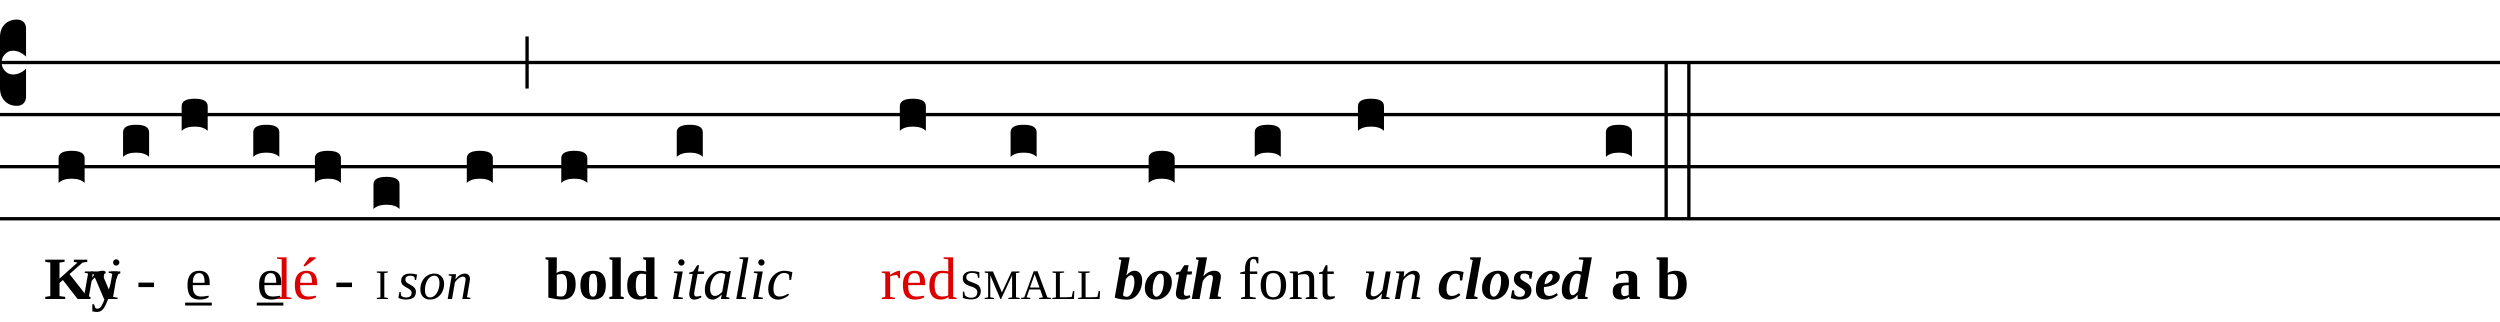
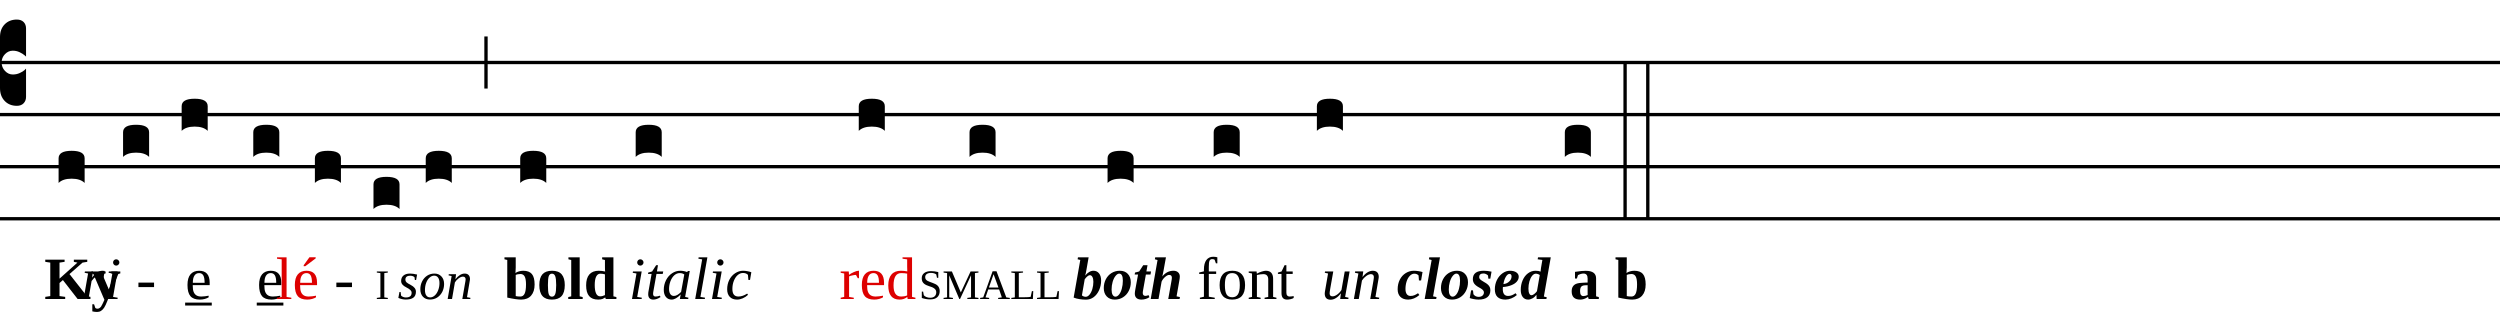
<svg xmlns="http://www.w3.org/2000/svg" xmlns:xlink="http://www.w3.org/1999/xlink" version="1.1" class="Exsurge ChantScore" width="600" height="77.09" viewBox="0 0 600 77.09">
  <g>
    <defs>
      <g id="PunctumQuadratum" class="glyph" transform="scale(0.0625)">
        <path d="M0-60.906c33.333 0 50 9.635 50 28.906v94.53C39.062 51.595 22.396 46.126 0 46.126s-39.063 5.47-50 16.406V-32c0-19.27 16.667-28.906 50-28.906z">
</path>
      </g>
      <g id="DoClef" class="glyph" transform="scale(0.0625)">
        <path d="M0 98.406V-97.688C0-118 5.99-134.275 17.97-146.516c11.978-12.24 27.603-18.36 46.874-18.36 10.937 0 19.53 3.126 25.78 9.376s9.376 14.583 9.376 25v107.813l-6.25-5.47c-4.167-3.645-10.287-7.42-18.36-11.327-8.072-3.907-16.796-5.86-26.17-5.86-11.46 0-21.486 4.427-30.08 13.282-8.593 8.854-12.89 19.53-12.89 32.03s4.297 23.308 12.89 32.423c8.594 9.115 18.62 13.672 30.08 13.672 9.374 0 18.098-1.822 26.17-5.468 8.073-3.646 14.193-7.292 18.36-10.938l6.25-6.25V132c0 9.896-3.125 18.1-9.375 24.61-6.25 6.51-14.844 9.765-25.78 9.765-19.272 0-34.897-6.25-46.876-18.75C5.99 135.125 0 118.72 0 98.405z">
</path>
      </g>
      <style>svg.Exsurge .supertitle{fill:#000;font-family:Fake-{};font-size:18.667px;font-kerning:normal}svg.Exsurge .title{fill:#000;font-family:Fake-{};font-size:24px;font-kerning:normal}svg.Exsurge .subtitle{fill:#000;font-family:Fake-{};font-size:16px;font-kerning:normal}svg.Exsurge .textLeftRight{fill:#000;font-family:Fake-{};font-size:14.4px;font-kerning:normal}svg.Exsurge .annotation{fill:#000;font-family:Fake-{};font-size:10.667px;font-kerning:normal}svg.Exsurge .dropCap{fill:#000;font-family:Fake-{};font-size:64px;font-kerning:normal}svg.Exsurge .aboveLinesText{fill:#000;font-family:Fake-{};font-size:16px;font-kerning:normal}svg.Exsurge .choralSign{fill:#000;font-family:Fake-{};font-size:9.375px;font-kerning:normal}svg.Exsurge .lyric{fill:#000;font-family:Fake-{};font-size:14.4px;font-kerning:normal}svg.Exsurge .translation{fill:#000;font-family:Fake-{};font-size:12px;font-kerning:normal}</style>
    </defs>
    <g class="Titles">
</g>
    <g class="chantLine" transform="translate(0,58.75)" element-index="0">
      <g class="staffLines">
        <line x1="0" y1="-43.75" x2="600" y2="-43.75" stroke="#000" stroke-width="0.8" class="staffLine">
</line>
        <line x1="0" y1="-31.25" x2="600" y2="-31.25" stroke="#000" stroke-width="0.8" class="staffLine">
</line>
        <line x1="0" y1="-18.75" x2="600" y2="-18.75" stroke="#000" stroke-width="0.8" class="staffLine">
</line>
        <line x1="0" y1="-6.25" x2="600" y2="-6.25" stroke="#000" stroke-width="0.8" class="staffLine">
</line>
      </g>
      <g class="ChantNotationElement DoClef" transform="translate(0,0)">
        <use xlink:href="#DoClef" class="" source-index="1" element-index="-1" x="0" y="-43.75">
</use>
      </g>
      <g class="ChantNotationElement Punctum" transform="translate(14.0625,0)">
        <text source-index="5" x="-3.449" y="13.012" class="lyric" text-anchor="start" style="">
          <tspan source-index="3" style="font-weight: bold;">Ky</tspan>
        </text>
        <use xlink:href="#PunctumQuadratum" class=" note" source-index="15" element-index="0" id="note-1" x="3.125" y="-18.75">
</use>
      </g>
      <g class="ChantNotationElement Punctum" transform="translate(29.5353,0)">
        <text source-index="17" x="-10.051" y="13.012" class="lyric" text-anchor="start" style="">
          <tspan source-index="3" style="font-style: italic;">ri</tspan>
          <tspan source-index="0" style="">-</tspan>
        </text>
        <use xlink:href="#PunctumQuadratum" class=" note" source-index="27" element-index="1" id="note-2" x="3.125" y="-25">
</use>
      </g>
      <g class="ChantNotationElement Punctum" transform="translate(43.5978,0)">
        <text source-index="29" x="0.835" y="13.012" class="lyric" text-anchor="start" style="">
          <tspan source-index="3" style="text-decoration: underline;">e</tspan>
        </text>
        <use xlink:href="#PunctumQuadratum" class=" note" source-index="38" element-index="2" id="note-3" x="3.125" y="-31.25">
</use>
      </g>
      <g class="ChantNotationElement Punctum" transform="translate(60.7853,0)">
        <text source-index="41" x="0.835" y="13.012" class="lyric" text-anchor="start" style="">
          <tspan source-index="4" style="text-decoration: underline;">e</tspan>
        </text>
        <use xlink:href="#PunctumQuadratum" class=" note" source-index="52" element-index="3" id="note-4" x="3.125" y="-25">
</use>
      </g>
      <g class="ChantNotationElement Punctum" transform="translate(75.5741,0)">
        <text source-index="54" x="-9.374" y="13.012" class="lyric" text-anchor="start" style="">
          <tspan source-index="3" class="rubric" style="fill: #d00;">lé</tspan>
          <tspan source-index="0" style="">-</tspan>
        </text>
        <use xlink:href="#PunctumQuadratum" class=" note" source-index="64" element-index="4" id="note-5" x="3.125" y="-18.75">
</use>
      </g>
      <g class="ChantNotationElement Punctum" transform="translate(89.6366,0)">
        <text source-index="66" x="0.441" y="13.012" class="lyric" text-anchor="start" style="">
          <tspan source-index="4" style="font-variant: small-caps;">i</tspan>
        </text>
        <use xlink:href="#PunctumQuadratum" class=" note" source-index="77" element-index="5" id="note-6" x="3.125" y="-12.5">
</use>
      </g>
-       <g class="ChantNotationElement Punctum" transform="translate(112.0329,0)">
-         <text source-index="79" x="-16.587" y="13.012" class="lyric" text-anchor="start" style="">
+       <g class="ChantNotationElement Punctum" transform="translate(102.1768,0)">
+         <text source-index="79" x="-6.731" y="13.012" class="lyric" text-anchor="start" style="">
          <tspan source-index="3" style="font-style: italic;font-size: 90%;">son</tspan>
        </text>
        <use xlink:href="#PunctumQuadratum" class=" note" source-index="90" element-index="6" id="note-7" x="3.125" y="-18.75">
</use>
      </g>
-       <g class="ChantNotationElement QuarterBar" transform="translate(126.0954,0)">
+       <g class="ChantNotationElement QuarterBar" transform="translate(116.2393,0)">
        <rect x="0" y="-50" width="0.8" height="12.5" fill="#000" class="dividerLine" source-index="94" element-index="7" source="[object Object]">
</rect>
      </g>
-       <g class="ChantNotationElement Punctum" transform="translate(134.7079,0)">
+       <g class="ChantNotationElement Punctum" transform="translate(124.8518,0)">
        <text source-index="97" x="-3.967" y="13.012" class="lyric" text-anchor="start" style="">
          <tspan source-index="1" style="font-weight: bold;">bold</tspan>
        </text>
        <use xlink:href="#PunctumQuadratum" class=" note" source-index="104" element-index="8" id="note-8" x="3.125" y="-18.75">
</use>
      </g>
-       <g class="ChantNotationElement Punctum" transform="translate(162.4207,0)">
+       <g class="ChantNotationElement Punctum" transform="translate(152.5646,0)">
        <text source-index="107" x="-1.685" y="13.012" class="lyric" text-anchor="start" style="">
          <tspan source-index="1" style="font-style: italic;">italic</tspan>
        </text>
        <use xlink:href="#PunctumQuadratum" class=" note" source-index="116" element-index="9" id="note-9" x="3.125" y="-25">
</use>
      </g>
-       <g class="ChantNotationElement Punctum" transform="translate(215.9599,0)">
+       <g class="ChantNotationElement Punctum" transform="translate(206.1038,0)">
        <text source-index="119" x="-4.622" y="13.012" class="lyric" text-anchor="start" style="">
          <tspan source-index="1" class="rubric" style="fill: #d00;">red</tspan>
        </text>
        <use xlink:href="#PunctumQuadratum" class=" note" source-index="125" element-index="10" id="note-10" x="3.125" y="-31.25">
</use>
      </g>
-       <g class="ChantNotationElement Punctum" transform="translate(242.5423,0)">
+       <g class="ChantNotationElement Punctum" transform="translate(232.6862,0)">
        <text source-index="128" x="-12.139" y="13.012" class="lyric" text-anchor="start" style="">
          <tspan source-index="1" style="font-variant: small-caps;">small</tspan>
        </text>
        <use xlink:href="#PunctumQuadratum" class=" note" source-index="136" element-index="11" id="note-11" x="3.125" y="-25">
</use>
      </g>
-       <g class="ChantNotationElement Punctum" transform="translate(275.6724,0)">
+       <g class="ChantNotationElement Punctum" transform="translate(265.8163,0)">
        <text source-index="139" x="-8.33" y="13.012" class="lyric" text-anchor="start" style="">
          <tspan source-index="6" style="font-weight: bold;font-style: italic;">both</tspan>
        </text>
        <use xlink:href="#PunctumQuadratum" class=" note" source-index="158" element-index="12" id="note-12" x="3.125" y="-18.75">
</use>
      </g>
-       <g class="ChantNotationElement Punctum" transform="translate(301.1388,0)">
+       <g class="ChantNotationElement Punctum" transform="translate(291.2827,0)">
        <text source-index="161" x="-3.917" y="13.012" class="lyric" text-anchor="start" style="">
          <tspan source-index="39" class="k" style="">font</tspan>
        </text>
        <use xlink:href="#PunctumQuadratum" class=" note" source-index="212" element-index="13" id="note-13" x="3.125" y="-25">
</use>
      </g>
-       <g class="ChantNotationElement Punctum" transform="translate(325.9068,0)">
+       <g class="ChantNotationElement Punctum" transform="translate(316.0507,0)">
        <text source-index="215" x="1.167" y="13.012" class="lyric" text-anchor="start" style="">
          <tspan source-index="3" style="font-style: italic;">un</tspan>
          <tspan source-index="8" style="font-style: italic;font-weight: bold;">closed</tspan>
        </text>
        <use xlink:href="#PunctumQuadratum" class=" note" source-index="230" element-index="14" id="note-14" x="3.125" y="-31.25">
</use>
      </g>
-       <g class="ChantNotationElement Punctum" transform="translate(385.4148,0)">
+       <g class="ChantNotationElement Punctum" transform="translate(375.5587,0)">
        <text source-index="233" x="1.174" y="13.012" class="lyric" text-anchor="start" style="">
          <tspan source-index="3" style="font-weight: bold;">a</tspan>
          <tspan source-index="8" style="font-weight: bold;">b</tspan>
        </text>
        <use xlink:href="#PunctumQuadratum" class=" note" source-index="247" element-index="15" id="note-15" x="3.125" y="-25">
</use>
      </g>
-       <g class="ChantNotationElement DoubleBar" transform="translate(399.4773,0)">
+       <g class="ChantNotationElement DoubleBar" transform="translate(389.6212,0)">
        <rect x="0" y="-43.75" width="0.8" height="37.5" fill="#000" class="dividerLine" source-index="251" element-index="16" source="[object Object]">
</rect>
        <rect x="5.45" y="-43.75" width="0.8" height="37.5" fill="#000" class="dividerLine" source-index="251" element-index="16" source="[object Object]">
</rect>
      </g>
    </g>
  </g>
</svg>
